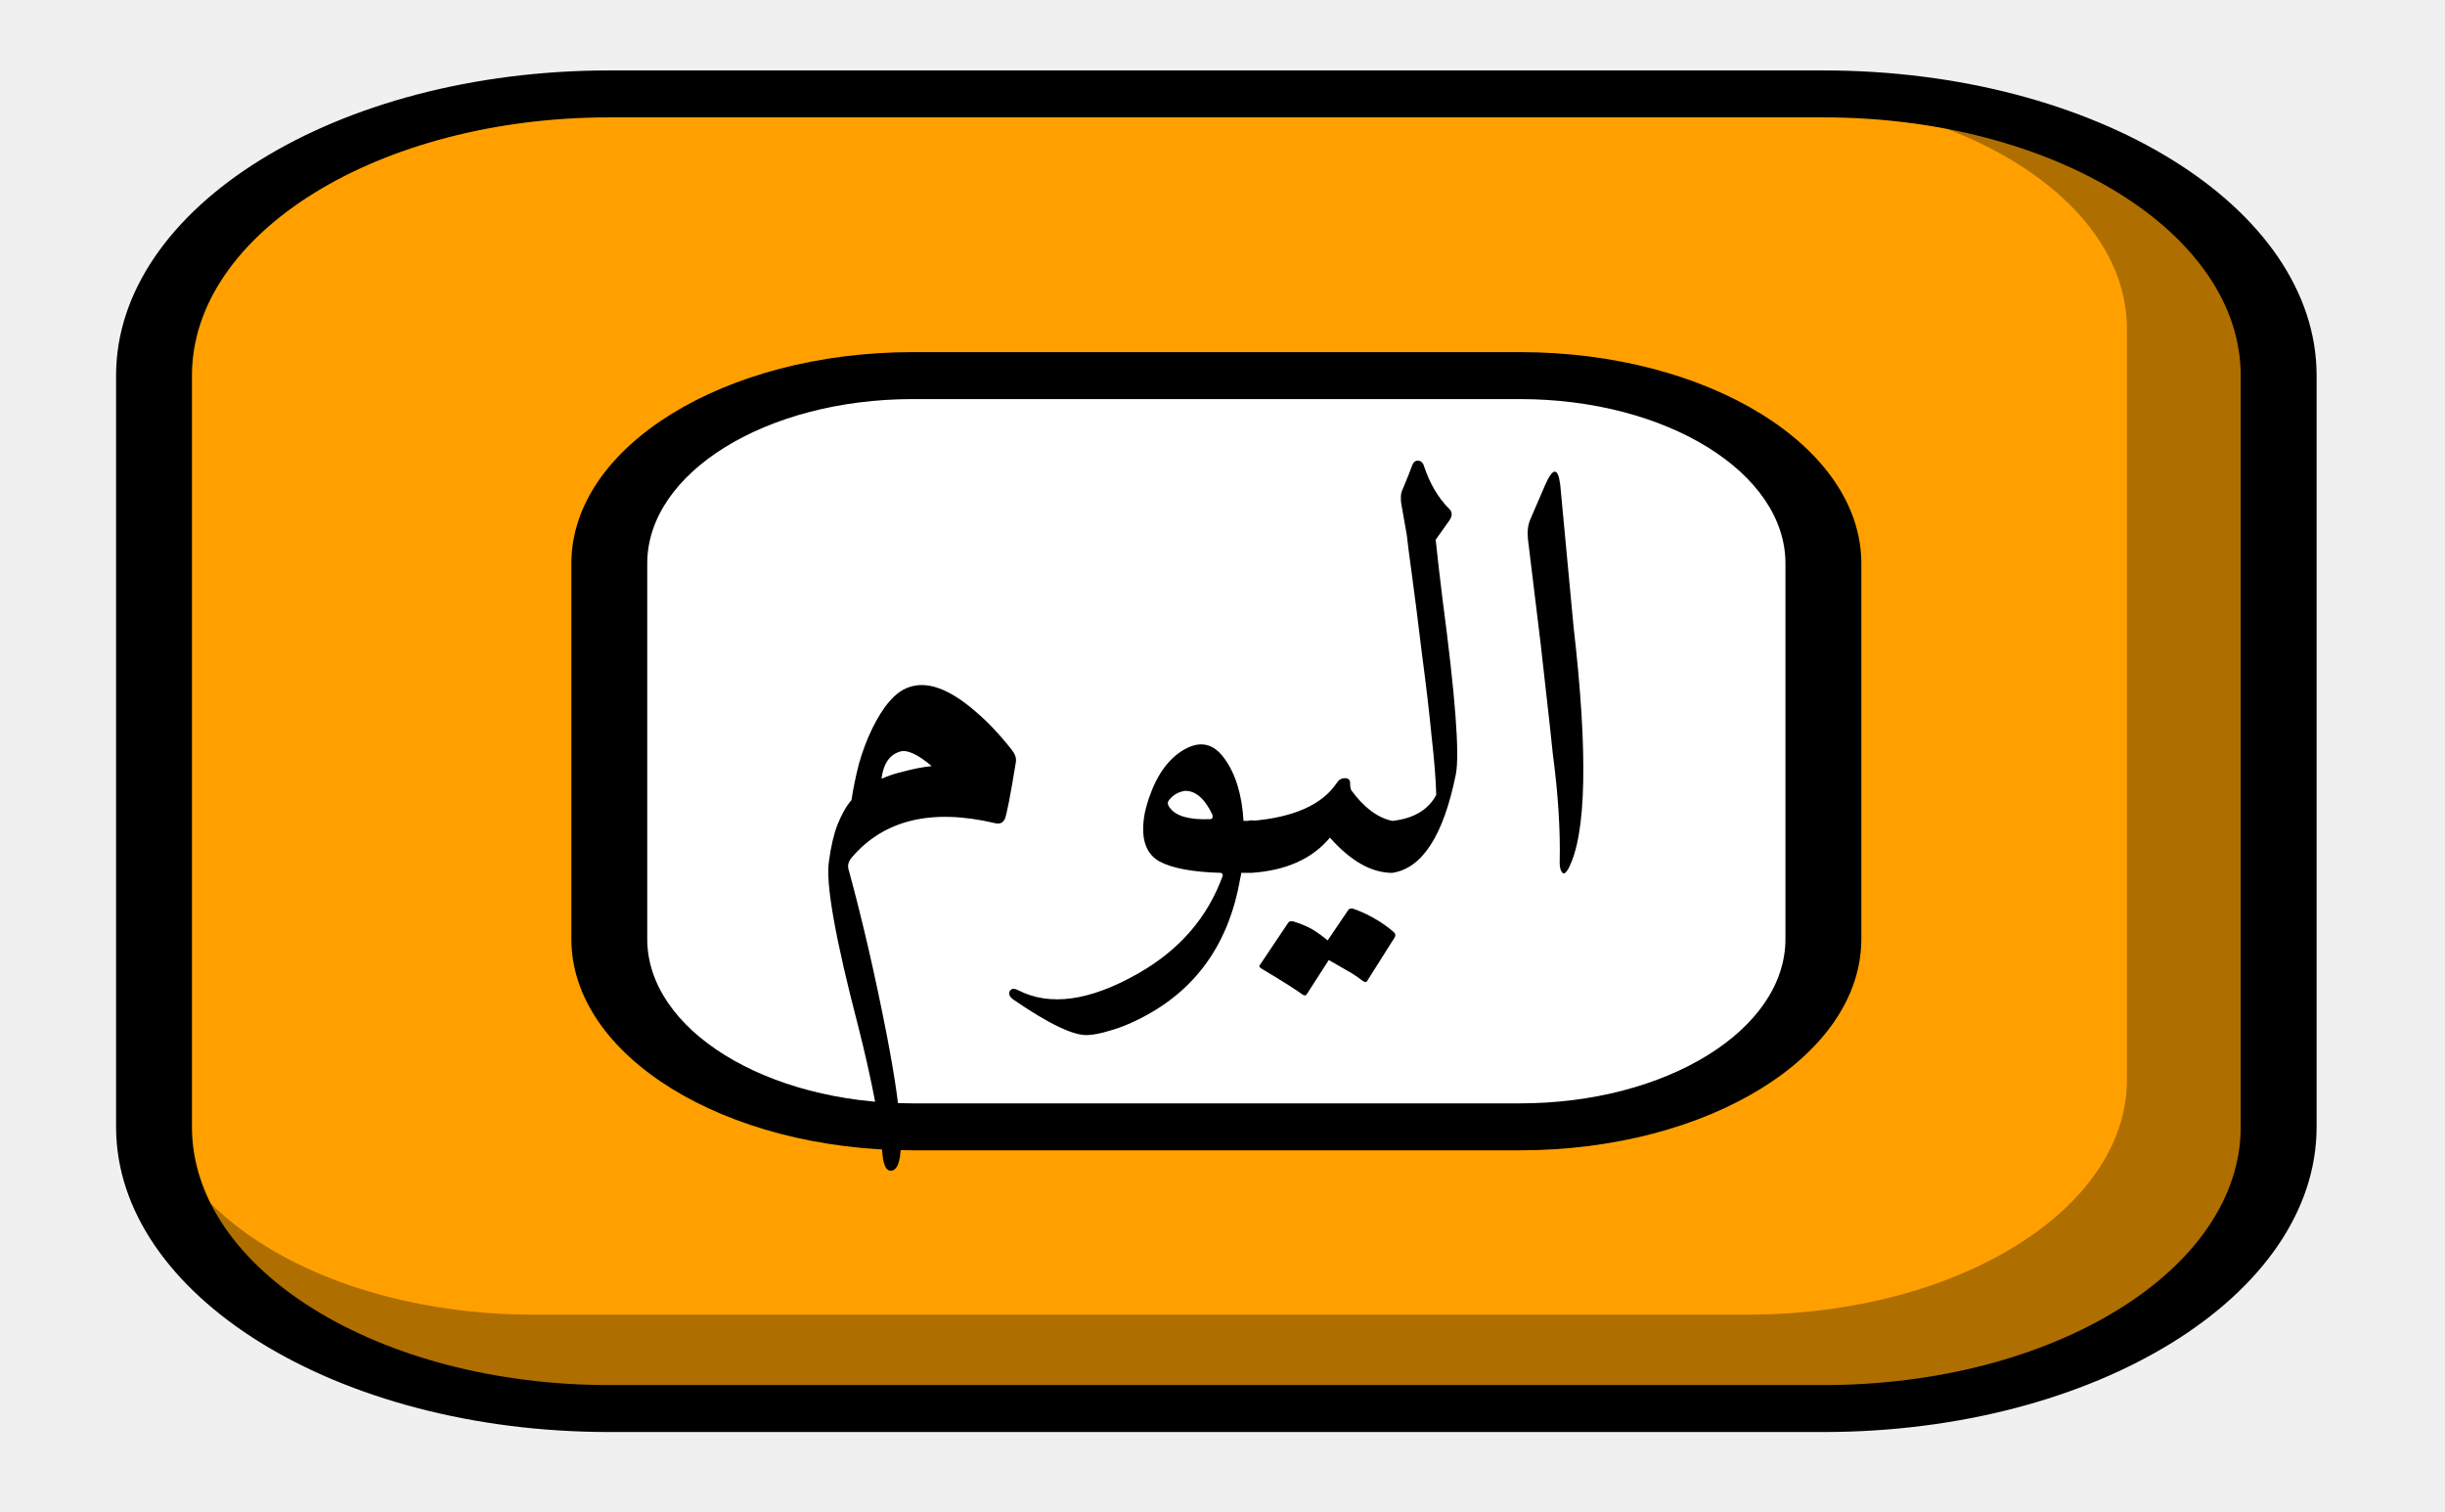
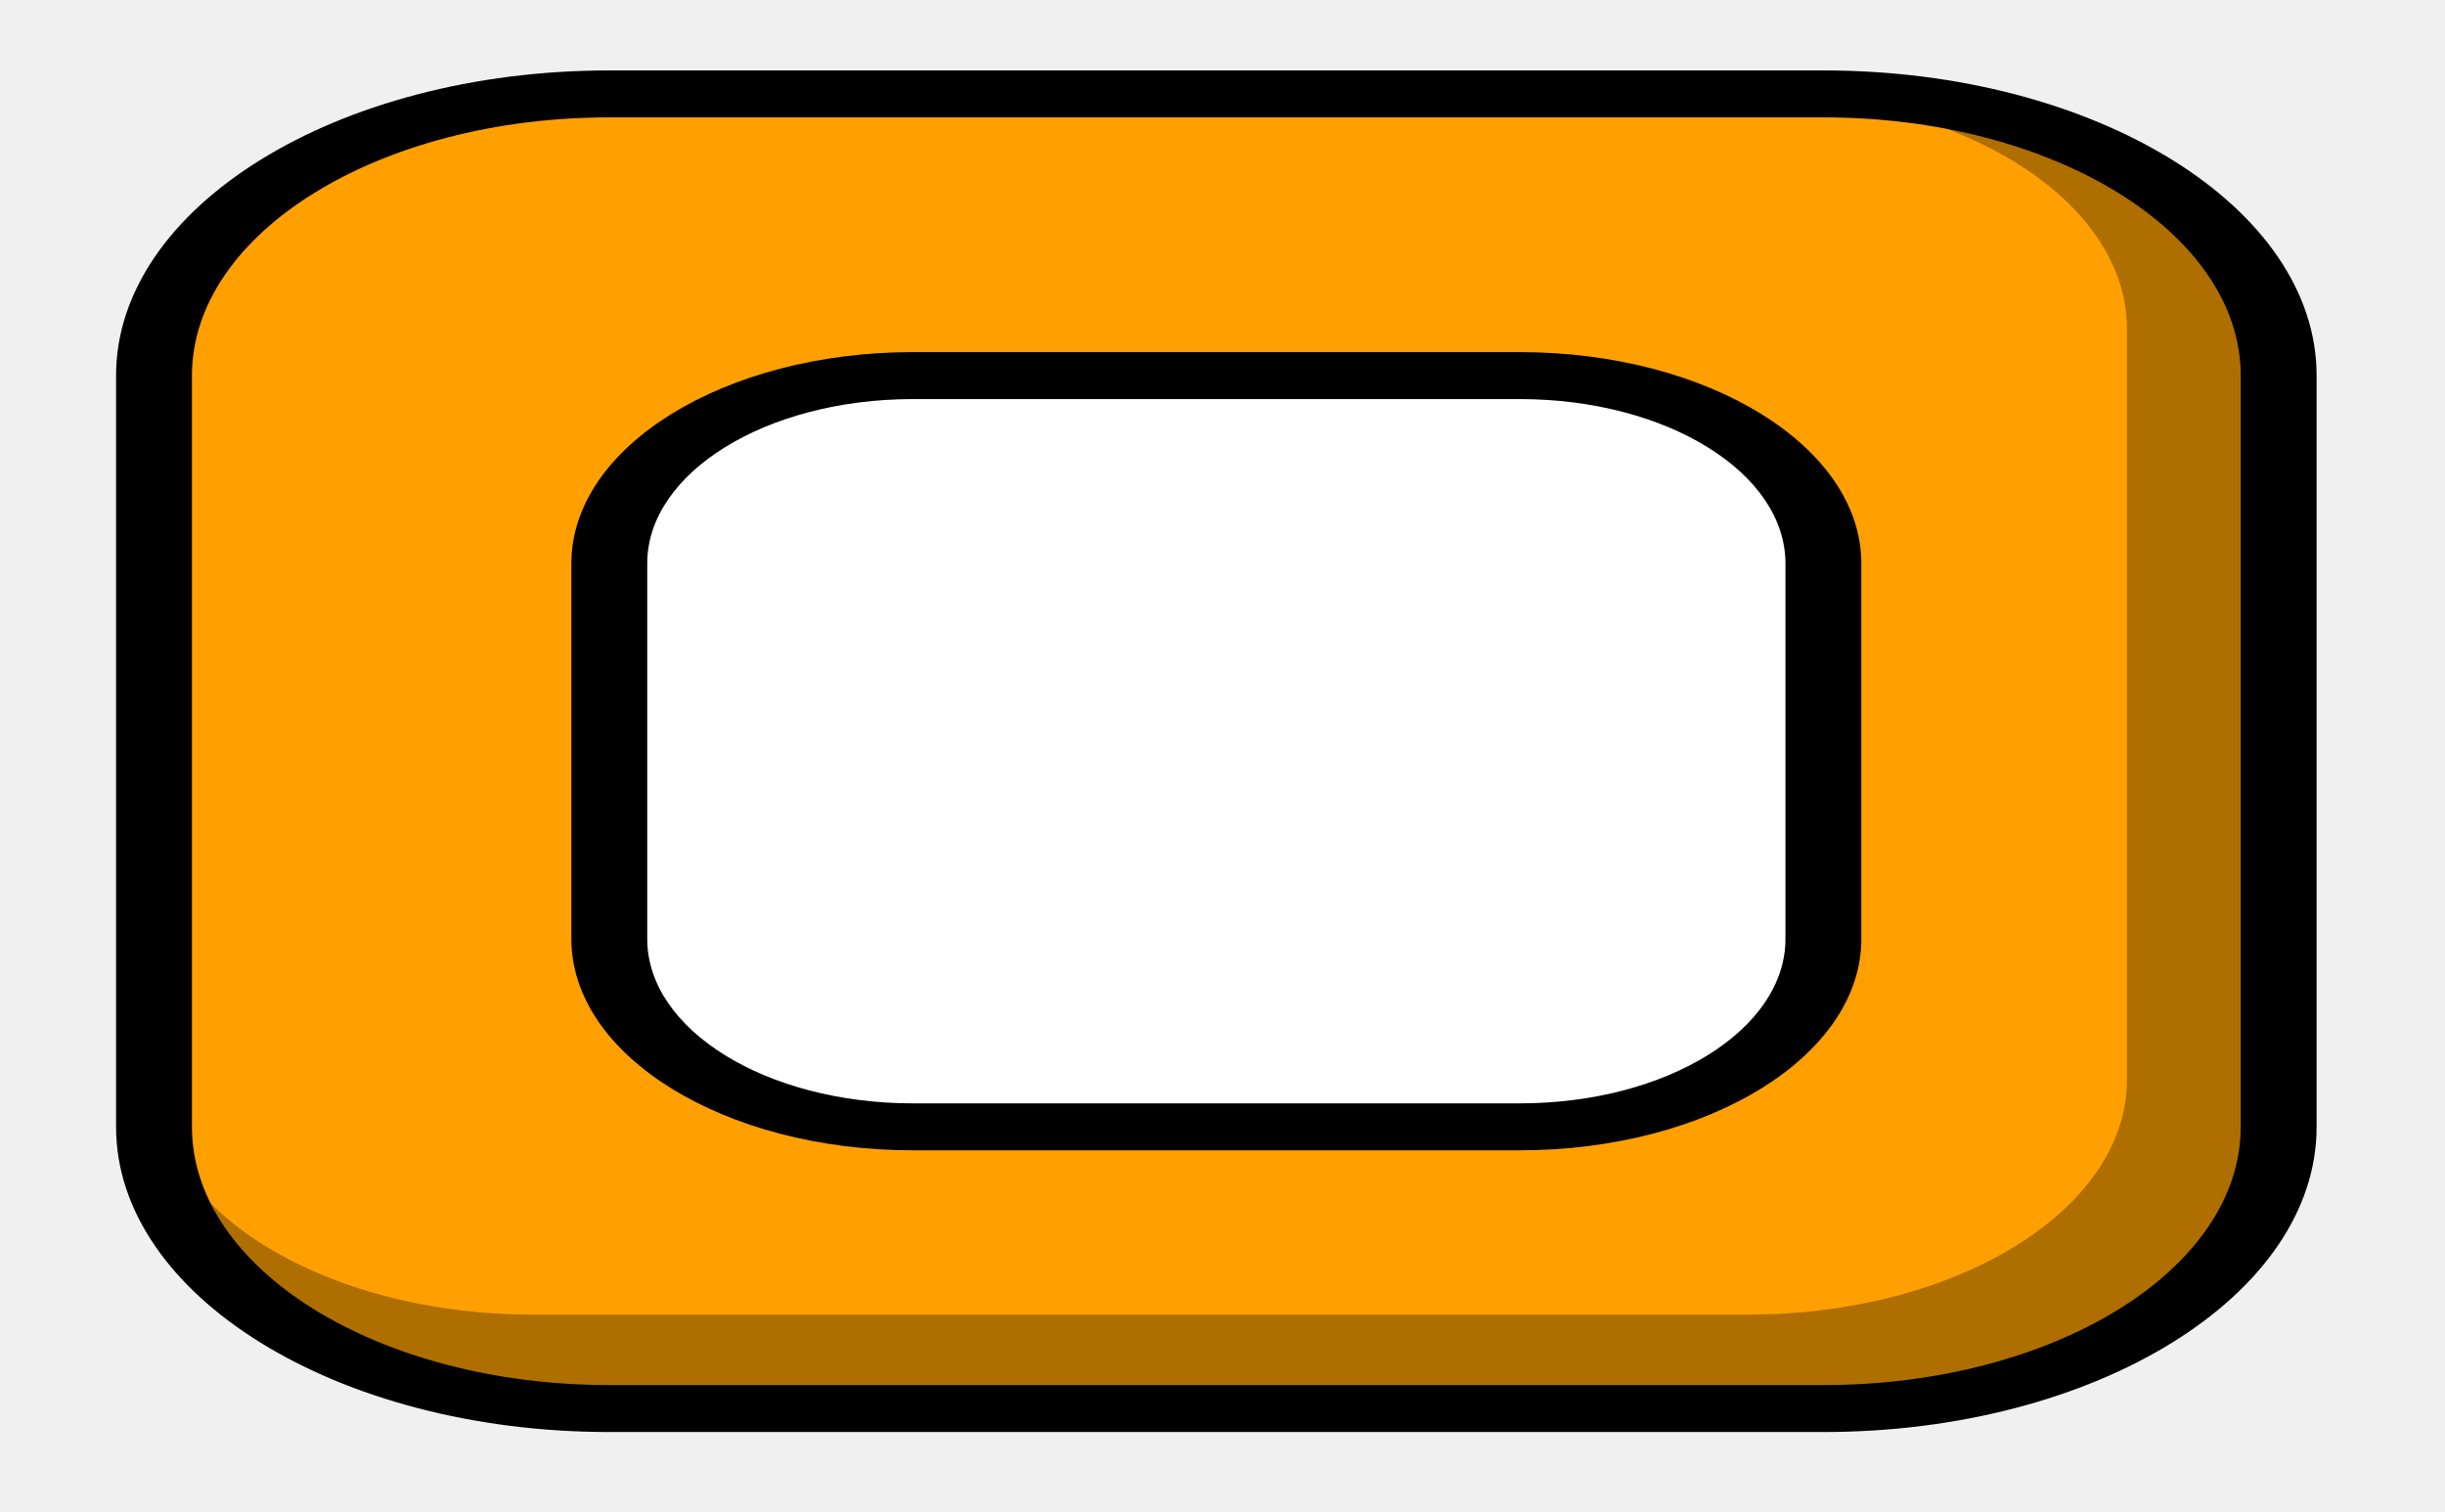
<svg xmlns="http://www.w3.org/2000/svg" width="144" height="89" viewBox="0 0 144 89" fill="none">
  <path d="M9.071 22.122C9.071 12.959 21.076 5.53 35.885 5.53H107.389C122.198 5.53 134.204 12.959 134.204 22.122V66.365C134.204 75.528 122.198 82.956 107.389 82.956H35.885C21.076 82.956 9.071 75.528 9.071 66.365V22.122Z" fill="#AF6E00" />
  <path d="M9.071 19.356C9.071 11.72 19.075 5.53 31.416 5.53H102.92C115.261 5.53 125.266 11.72 125.266 19.356V63.6C125.266 71.236 115.261 77.426 102.92 77.426H31.416C19.075 77.426 9.071 71.236 9.071 63.6V19.356Z" fill="#FFA000" />
  <path fill-rule="evenodd" clip-rule="evenodd" d="M6.836 22.122C6.836 12.195 19.842 4.148 35.885 4.148H107.389C123.433 4.148 136.438 12.195 136.438 22.122V66.365C136.438 76.292 123.433 84.339 107.389 84.339H35.885C19.842 84.339 6.836 76.292 6.836 66.365V22.122ZM35.885 6.913C22.31 6.913 11.305 13.722 11.305 22.122V66.365C11.305 74.765 22.31 81.574 35.885 81.574H107.389C120.964 81.574 131.969 74.765 131.969 66.365V22.122C131.969 13.722 120.964 6.913 107.389 6.913H35.885Z" fill="black" />
  <path d="M35.885 33.182C35.885 27.074 43.888 22.122 53.761 22.122H89.513C99.386 22.122 107.389 27.074 107.389 33.182V55.304C107.389 61.413 99.386 66.365 89.513 66.365H53.761C43.888 66.365 35.885 61.413 35.885 55.304V33.182Z" fill="white" />
  <path fill-rule="evenodd" clip-rule="evenodd" d="M33.651 33.183C33.651 26.31 42.654 20.739 53.761 20.739H89.513C100.62 20.739 109.624 26.31 109.624 33.183V55.304C109.624 62.176 100.62 67.748 89.513 67.748H53.761C42.654 67.748 33.651 62.176 33.651 55.304V33.183ZM53.761 23.504C45.122 23.504 38.12 27.837 38.12 33.183V55.304C38.12 60.649 45.122 64.983 53.761 64.983H89.513C98.152 64.983 105.155 60.649 105.155 55.304V33.183C105.155 27.837 98.152 23.504 89.513 23.504H53.761Z" fill="black" />
-   <path d="M50.147 47.123C50.26 46.398 50.407 45.684 50.589 44.981C50.793 44.256 51.053 43.564 51.371 42.907C52.028 41.57 52.731 40.765 53.479 40.493C54.544 40.085 55.836 40.527 57.355 41.819C57.763 42.159 58.148 42.522 58.511 42.907C58.873 43.292 59.225 43.7 59.565 44.131C59.769 44.38 59.859 44.618 59.837 44.845C59.678 45.82 59.542 46.602 59.429 47.191C59.315 47.758 59.236 48.098 59.191 48.211C59.077 48.46 58.885 48.551 58.613 48.483C54.873 47.599 52.051 48.279 50.147 50.523C49.965 50.75 49.909 50.976 49.977 51.203C50.793 54.195 51.541 57.436 52.221 60.927C53.241 66.186 53.331 68.86 52.493 68.951C52.221 68.974 52.051 68.679 51.983 68.067C51.892 66.979 51.722 65.8 51.473 64.531C51.223 63.262 50.917 61.913 50.555 60.485C49.195 55.272 48.617 52.019 48.821 50.727C48.934 49.866 49.104 49.14 49.331 48.551C49.58 47.939 49.852 47.463 50.147 47.123ZM51.915 45.865C52.323 45.684 52.776 45.536 53.275 45.423C53.773 45.287 54.306 45.185 54.873 45.117C54.034 44.414 53.411 44.131 53.003 44.267C52.391 44.448 52.028 44.981 51.915 45.865ZM73.034 51.781C72.331 55.816 70.189 58.638 66.608 60.247C66.154 60.451 65.712 60.61 65.282 60.723C64.851 60.859 64.443 60.938 64.058 60.961C63.242 61.006 61.791 60.315 59.706 58.887C59.456 58.706 59.377 58.536 59.468 58.377C59.558 58.218 59.717 58.196 59.944 58.309C61.825 59.284 64.194 58.955 67.05 57.323C69.475 55.94 71.13 54.025 72.014 51.577C72.014 51.486 71.98 51.43 71.912 51.407C70.234 51.362 69.022 51.135 68.274 50.727C67.48 50.274 67.186 49.39 67.39 48.075C67.412 47.916 67.446 47.758 67.492 47.599C67.537 47.418 67.594 47.225 67.662 47.021C68.138 45.616 68.84 44.652 69.77 44.131C70.699 43.61 71.481 43.791 72.116 44.675C72.773 45.582 73.147 46.806 73.238 48.347C73.328 48.347 73.408 48.347 73.476 48.347C73.566 48.324 73.657 48.313 73.748 48.313C74.088 48.313 74.292 48.574 74.36 49.095C74.428 49.594 74.394 50.104 74.258 50.625C74.122 51.146 73.952 51.407 73.748 51.407H73.102C73.102 51.475 73.079 51.6 73.034 51.781ZM71.402 47.973C70.948 47.021 70.404 46.556 69.77 46.579C69.384 46.647 69.078 46.828 68.852 47.123C68.738 47.259 68.761 47.418 68.92 47.599C69.282 48.075 70.064 48.29 71.266 48.245C71.402 48.245 71.447 48.154 71.402 47.973ZM82 48.347C82.408 48.46 82.624 48.585 82.646 48.721C82.692 48.902 82.692 49.174 82.646 49.537C82.488 50.784 82.272 51.407 82 51.407C80.776 51.407 79.552 50.716 78.328 49.333C77.286 50.58 75.744 51.271 73.704 51.407C73.478 51.407 73.33 51.237 73.262 50.897L72.99 49.469C72.922 49.265 72.968 49.027 73.126 48.755C73.262 48.528 73.455 48.392 73.704 48.347C76.198 48.143 77.875 47.395 78.736 46.103C78.85 45.922 79.008 45.831 79.212 45.831C79.416 45.831 79.518 45.933 79.518 46.137C79.518 46.318 79.541 46.454 79.586 46.545C80.334 47.565 81.139 48.166 82 48.347ZM79.416 53.583C79.462 53.515 79.552 53.492 79.688 53.515C80.142 53.674 80.561 53.866 80.946 54.093C81.354 54.32 81.74 54.592 82.102 54.909C82.193 55 82.204 55.102 82.136 55.215L80.504 57.799C80.459 57.867 80.357 57.844 80.198 57.731C80.13 57.663 79.938 57.527 79.62 57.323C79.303 57.142 78.85 56.881 78.26 56.541L76.968 58.547C76.9 58.66 76.787 58.649 76.628 58.513C76.538 58.445 76.3 58.286 75.914 58.037C75.529 57.788 74.974 57.448 74.248 57.017C74.158 56.949 74.146 56.881 74.214 56.813L75.88 54.331C75.926 54.263 76.016 54.24 76.152 54.263C76.538 54.376 76.9 54.524 77.24 54.705C77.58 54.909 77.898 55.136 78.192 55.385L79.416 53.583ZM82.549 28.967C82.889 28.151 83.093 27.641 83.161 27.437C83.229 27.233 83.343 27.131 83.501 27.131C83.683 27.131 83.807 27.244 83.875 27.471C84.215 28.491 84.703 29.318 85.337 29.953C85.564 30.157 85.552 30.418 85.303 30.735L84.555 31.789C84.623 32.424 84.691 33.036 84.759 33.625C84.827 34.214 84.895 34.781 84.963 35.325C85.711 40.969 85.972 44.392 85.745 45.593C85.02 49.197 83.773 51.135 82.005 51.407C81.96 51.407 81.915 51.407 81.869 51.407C81.552 51.316 81.427 50.568 81.495 49.163C81.495 48.642 81.665 48.37 82.005 48.347C83.252 48.211 84.113 47.701 84.589 46.817C84.567 45.933 84.476 44.788 84.317 43.383C84.181 41.978 83.989 40.334 83.739 38.453C83.513 36.572 83.32 35.053 83.161 33.897C83.002 32.741 82.9 31.948 82.855 31.517L82.515 29.579C82.493 29.307 82.504 29.103 82.549 28.967ZM90.975 28.627C91.451 27.516 91.757 27.494 91.892 28.559L92.674 36.889C93.536 44.392 93.434 49.152 92.368 51.169C92.21 51.441 92.085 51.509 91.995 51.373C91.904 51.26 91.859 51.067 91.859 50.795C91.904 48.891 91.768 46.749 91.451 44.369C91.451 44.278 91.213 42.125 90.737 37.909L89.989 31.755C89.943 31.302 89.989 30.916 90.124 30.599L90.975 28.627Z" fill="black" />
</svg>
